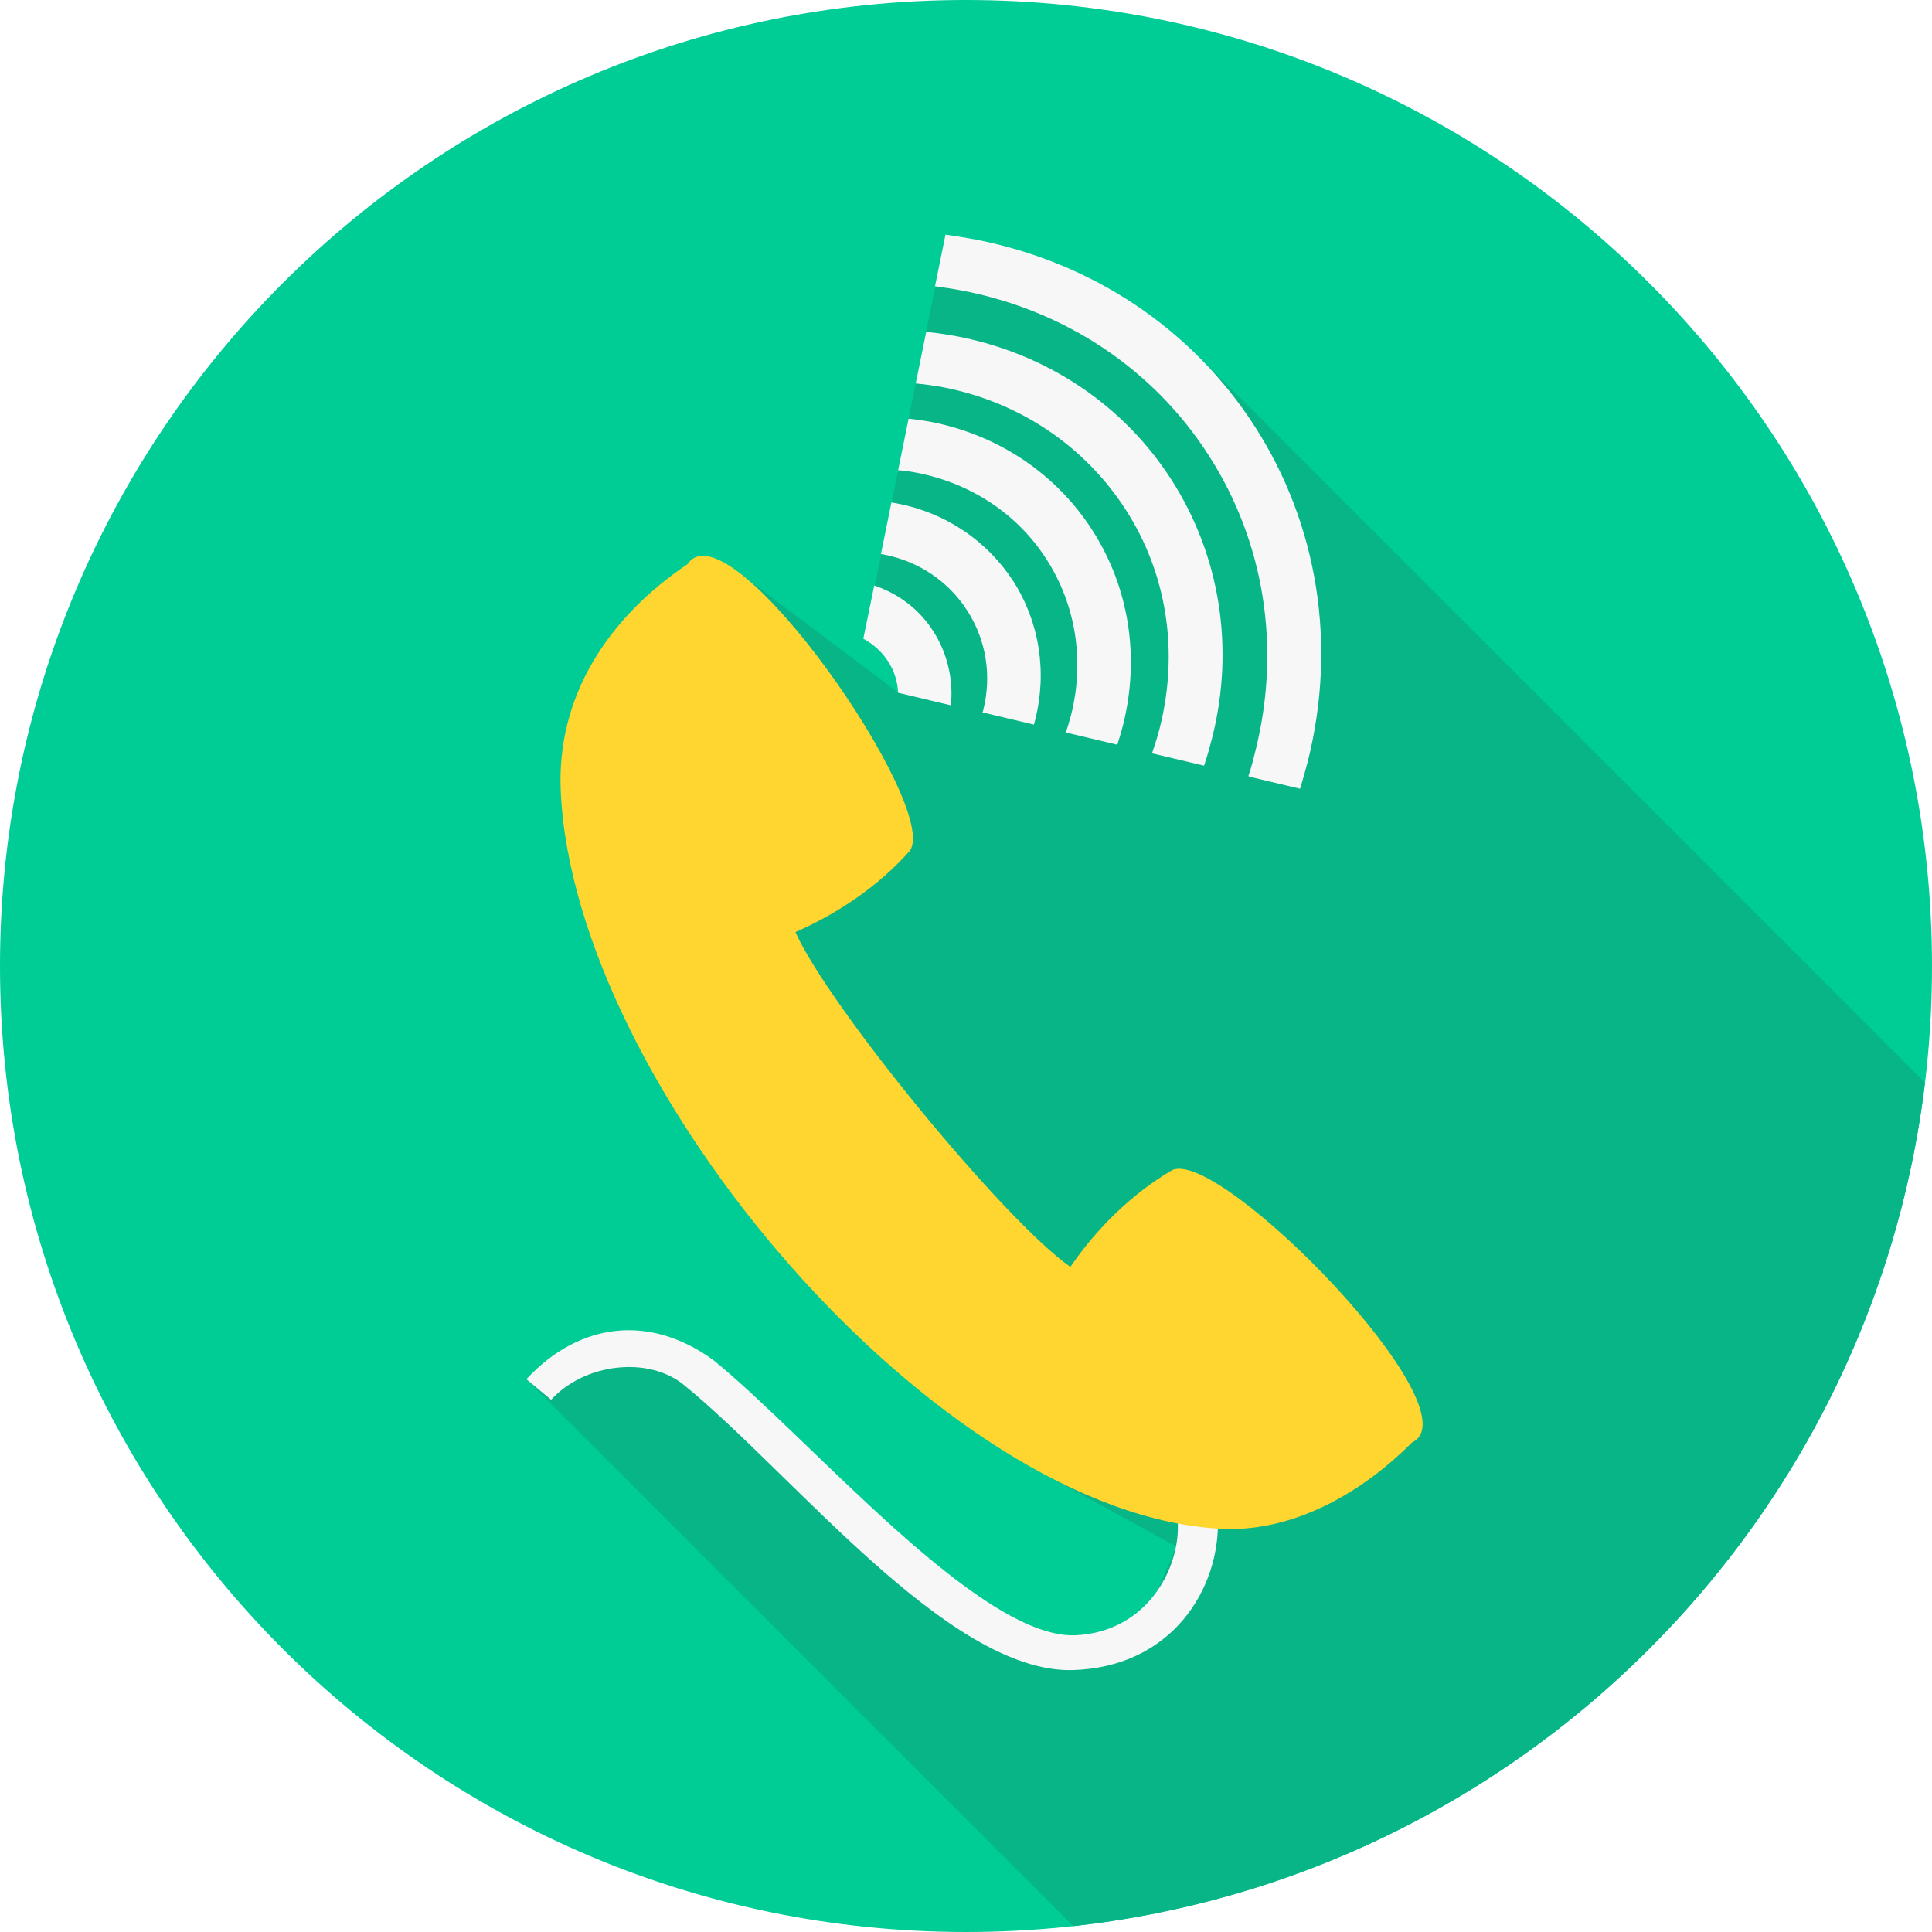
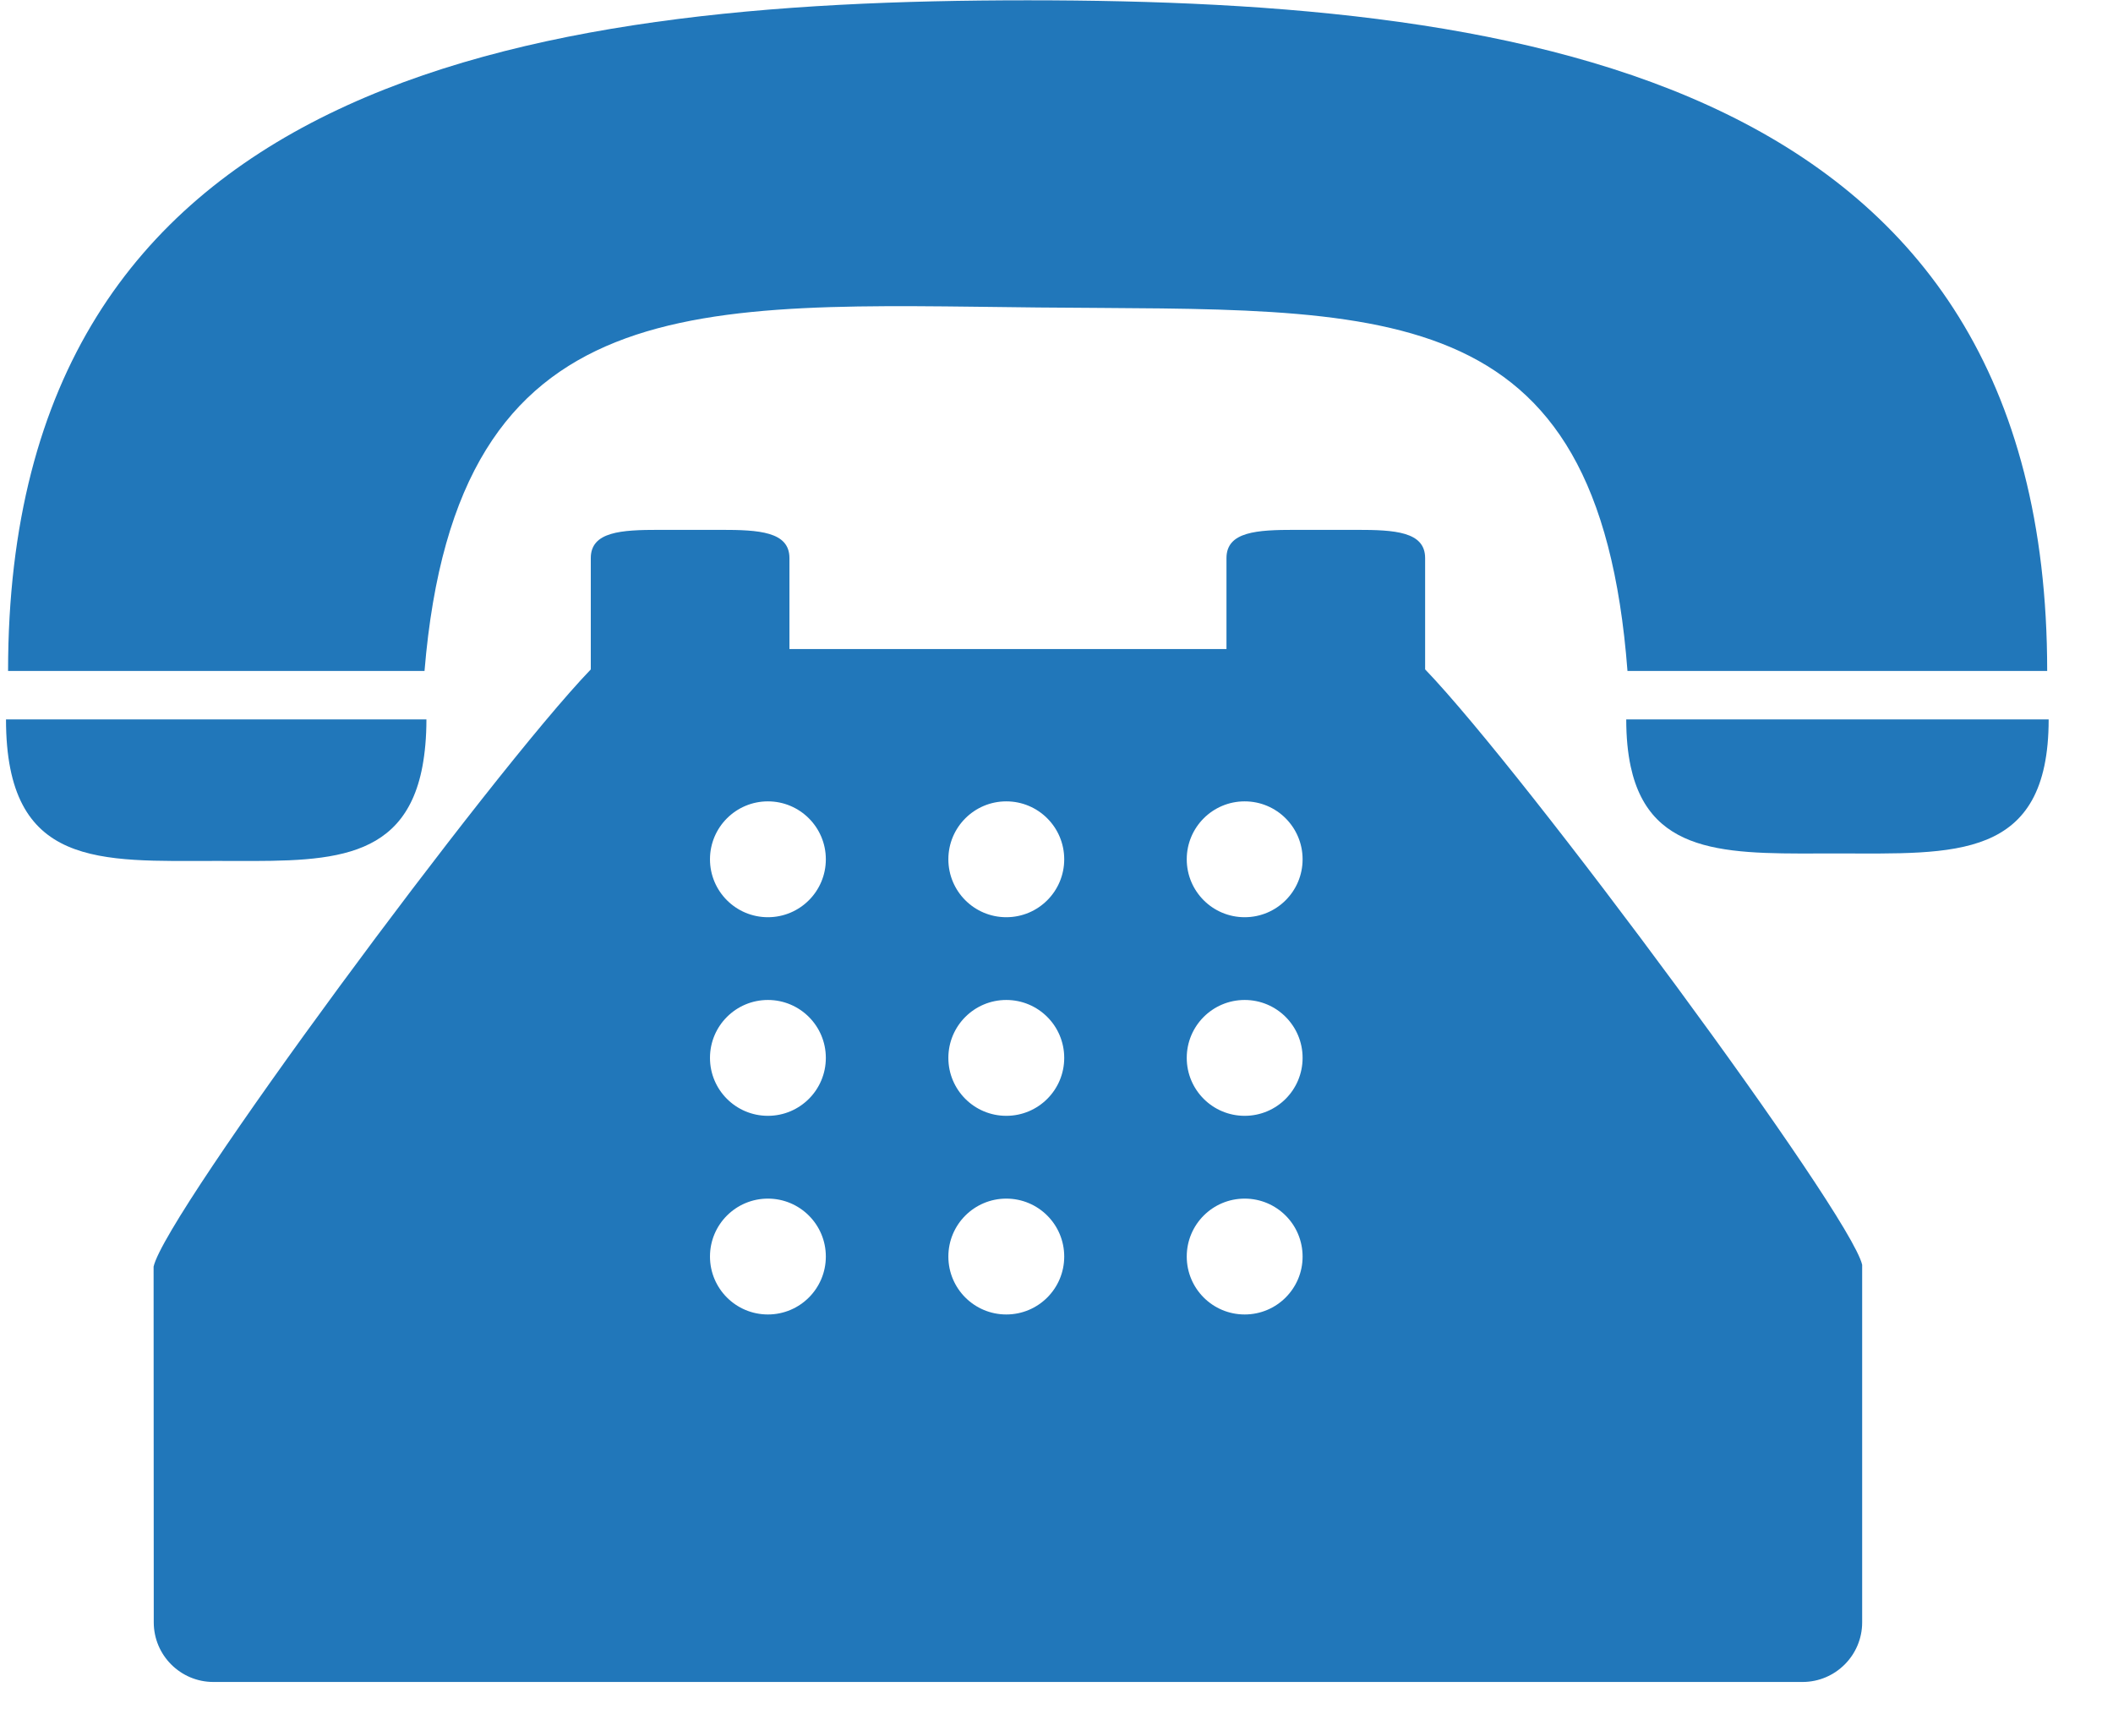
- <svg xmlns="http://www.w3.org/2000/svg" version="1.1" id="Layer_1" x="0px" y="0px" viewBox="0 0 511.995 511.995" style="enable-background:new 0 0 511.995 511.995;" xml:space="preserve">
-   <circle style="fill:#00CC96;" cx="255.997" cy="255.997" r="255.997" />
-   <path style="fill:#07B587;" d="M510.112,287.098C495.896,404.491,402.27,497.34,284.432,510.445L139.495,365.508l29.543-10.106  l11.772,4.443c42.537,44.203,85.408,89.961,119.615,76.633l11.328-26.655l-37.983-20.769L175.257,246.56l20.769-94.625  l42.204,31.764c-0.222-4.776-1.666-10.551-9.219-14.438l21.657-107.176l70.414,35.762l189.14,189.14L510.112,287.098z" />
-   <path style="fill:#F7F7F8;" d="M322.749,402.27c0.666,18.881-12.328,39.649-38.65,40.316  c-32.874,0.666-74.079-52.199-102.955-75.634c-9.33-7.553-26.1-5.776-35.096,3.998l-6.553-5.442  c14.216-15.326,32.985-17.215,49.646-4.998c25.656,20.88,70.192,73.523,95.625,72.857c19.991-0.777,28.766-19.214,27.211-31.541  c3.665,0.444,7.219,0.555,10.884,0.555L322.749,402.27z" />
-   <path style="fill:#FFD630;" d="M182.365,149.38c-21.324,14.327-34.873,35.207-33.763,60.196  c3.332,78.299,100.512,192.25,175.479,195.581c18.214,0.777,36.317-8.997,50.09-22.879c17.437-8.219-50.645-78.077-63.528-72.19  c-10.662,6.22-20.102,15.549-26.989,25.656c-17.881-12.55-64.306-69.415-72.857-88.74c11.217-4.887,22.213-12.328,30.321-21.546  c8.219-11.439-47.313-91.627-58.752-76.189v0.111H182.365z" />
-   <g>
-     <path style="fill:#F7F7F8;" d="M305.312,199.58c0.777-2.332,1.555-4.665,2.11-6.997c4.998-20.102,1.777-40.649-9.108-57.53   c-10.885-16.881-28.21-28.544-48.424-32.43c-2.443-0.444-4.776-0.777-7.219-1l2.777-13.66c2.666,0.222,5.22,0.666,7.886,1.111   c23.99,4.554,44.425,18.214,57.197,38.205c12.772,19.991,16.659,44.314,10.773,67.971c-0.666,2.555-1.333,5.109-2.221,7.664   l-13.549-3.221L305.312,199.58z" />
-     <path style="fill:#F7F7F8;" d="M282.433,194.137c0.555-1.555,1-3.11,1.444-4.776c3.554-14.327,1.222-28.988-6.442-40.982   c-7.664-12.105-20.102-20.324-34.54-23.101c-1.666-0.333-3.221-0.555-4.887-0.666l2.777-13.66c1.888,0.222,3.665,0.444,5.553,0.777   c18.103,3.443,33.541,13.771,43.204,28.877s12.55,33.43,8.108,51.422c-0.444,1.777-1,3.554-1.555,5.331l-13.549-3.221   L282.433,194.137L282.433,194.137z" />
-     <path style="fill:#F7F7F8;" d="M260.331,188.918l0.222-0.666c2.332-9.219,0.777-18.658-4.221-26.433   c-4.998-7.775-12.883-13.105-22.213-14.882l-0.666-0.111l2.777-13.66l1.333,0.222c12.994,2.444,23.99,9.885,30.986,20.658   c6.886,10.773,8.997,23.99,5.776,36.762l-0.333,1.222l-13.549-3.221L260.331,188.918z" />
-     <path style="fill:#F7F7F8;" d="M238.007,183.698c-0.111-2.999-1-5.887-2.666-8.441s-3.887-4.554-6.553-5.998l2.888-14.105   c6.553,2.221,12.105,6.442,15.771,12.328c3.665,5.776,5.22,12.661,4.554,19.436l-13.994-3.332V183.698z" />
-     <path style="fill:#F7F7F8;" d="M330.857,205.577c0.777-2.221,1.333-4.554,1.888-6.775c6.775-27.211,2.332-55.087-12.328-77.966   c-14.66-22.99-38.206-38.65-65.638-43.87c-2.332-0.444-4.665-0.777-6.997-1.111l2.777-13.66c2.555,0.333,5.109,0.777,7.664,1.222   c31.208,5.998,57.753,23.768,74.412,49.757s21.657,57.641,13.994,88.406c-0.666,2.444-1.333,4.998-2.11,7.442l-13.549-3.221   L330.857,205.577z" />
+ <svg xmlns="http://www.w3.org/2000/svg" width="100%" height="100%" viewBox="0 0 28 23" version="1.1" xml:space="preserve" style="fill-rule:evenodd;clip-rule:evenodd;stroke-linejoin:round;stroke-miterlimit:2;">
+   <g transform="matrix(1,0,0,1,-16611.1,-968.39)">
+     <g transform="matrix(23.0609,0,0,11.2188,-3916.85,71.4168)">
+       <g transform="matrix(0.0228299,0,0,0.0469282,890.166,79.7399)">
+         <g>
+           <g>
+             <path d="M25.989,12.274C34.652,12.359 40.079,11.82 40.812,21.422L51.376,21.422C51.376,6.547 38.403,4.542 25.714,4.542C13.024,4.542 0.052,6.547 0.052,21.422L10.534,21.422C11.345,11.637 17.398,12.19 25.989,12.274Z" style="fill:rgb(33,119,186);fill-rule:nonzero;" />
+             <path d="M5.291,26.204C7.864,26.204 10.005,26.358 10.481,23.827C10.545,23.483 10.582,23.093 10.582,22.642L0,22.642C0,26.407 2.369,26.204 5.291,26.204Z" style="fill:rgb(33,119,186);fill-rule:nonzero;" />
+             <path d="M51.413,22.642L40.781,22.642C40.781,23.096 40.82,23.487 40.893,23.827C41.395,26.161 43.533,26.016 46.097,26.016C49.033,26.016 51.413,26.209 51.413,22.642Z" style="fill:rgb(33,119,186);fill-rule:nonzero;" />
+             <path d="M35.719,21.383L35.719,18.582C35.719,17.913 34.948,17.871 33.996,17.871L32.441,17.871C31.49,17.871 30.719,17.913 30.719,18.582L30.719,20.871L19.719,20.871L19.719,18.582C19.719,17.913 18.948,17.871 17.997,17.871L16.441,17.871C15.49,17.871 14.719,17.913 14.719,18.582L14.719,21.384C12.213,23.988 4.013,35.073 3.715,36.415L3.719,45.37C3.719,46.197 4.392,46.87 5.219,46.87L45.219,46.87C46.046,46.87 46.719,46.197 46.719,45.37L46.719,36.37C46.424,35.067 38.226,23.987 35.719,21.383ZM19.177,37.62C18.372,37.62 17.719,36.968 17.719,36.162C17.719,35.356 18.372,34.704 19.177,34.704C19.982,34.704 20.635,35.356 20.635,36.162C20.635,36.968 19.982,37.62 19.177,37.62ZM19.177,32.62C18.372,32.62 17.719,31.968 17.719,31.162C17.719,30.356 18.372,29.704 19.177,29.704C19.982,29.704 20.635,30.356 20.635,31.162C20.635,31.968 19.982,32.62 19.177,32.62ZM19.177,27.621C18.372,27.621 17.719,26.969 17.719,26.163C17.719,25.358 18.372,24.705 19.177,24.705C19.982,24.705 20.635,25.358 20.635,26.163C20.635,26.969 19.982,27.621 19.177,27.621ZM25.177,37.62C24.372,37.62 23.719,36.968 23.719,36.162C23.719,35.356 24.372,34.704 25.177,34.704C25.983,34.704 26.635,35.356 26.635,36.162C26.635,36.968 25.983,37.62 25.177,37.62ZM25.177,32.62C24.372,32.62 23.719,31.968 23.719,31.162C23.719,30.356 24.372,29.704 25.177,29.704C25.983,29.704 26.635,30.356 26.635,31.162C26.635,31.968 25.983,32.62 25.177,32.62ZM25.177,27.621C24.372,27.621 23.719,26.969 23.719,26.163C23.719,25.358 24.372,24.705 25.177,24.705C25.983,24.705 26.635,25.358 26.635,26.163C26.635,26.969 25.983,27.621 25.177,27.621ZM31.177,37.62C30.371,37.62 29.719,36.968 29.719,36.162C29.719,35.356 30.371,34.704 31.177,34.704C31.983,34.704 32.635,35.356 32.635,36.162C32.635,36.968 31.983,37.62 31.177,37.62ZM31.177,32.62C30.371,32.62 29.719,31.968 29.719,31.162C29.719,30.356 30.371,29.704 31.177,29.704C31.983,29.704 32.635,30.356 32.635,31.162C32.635,31.968 31.983,32.62 31.177,32.62ZM31.177,27.621C30.371,27.621 29.719,26.969 29.719,26.163C29.719,25.358 30.371,24.705 31.177,24.705C31.983,24.705 32.635,25.358 32.635,26.163C32.635,26.969 31.983,27.621 31.177,27.621Z" style="fill:rgb(33,119,186);fill-rule:nonzero;" />
+           </g>
+         </g>
+       </g>
+     </g>
  </g>
-   <g>
- </g>
-   <g>
- </g>
-   <g>
- </g>
-   <g>
- </g>
-   <g>
- </g>
-   <g>
- </g>
-   <g>
- </g>
-   <g>
- </g>
-   <g>
- </g>
-   <g>
- </g>
-   <g>
- </g>
-   <g>
- </g>
-   <g>
- </g>
-   <g>
- </g>
-   <g>
- </g>
</svg>
